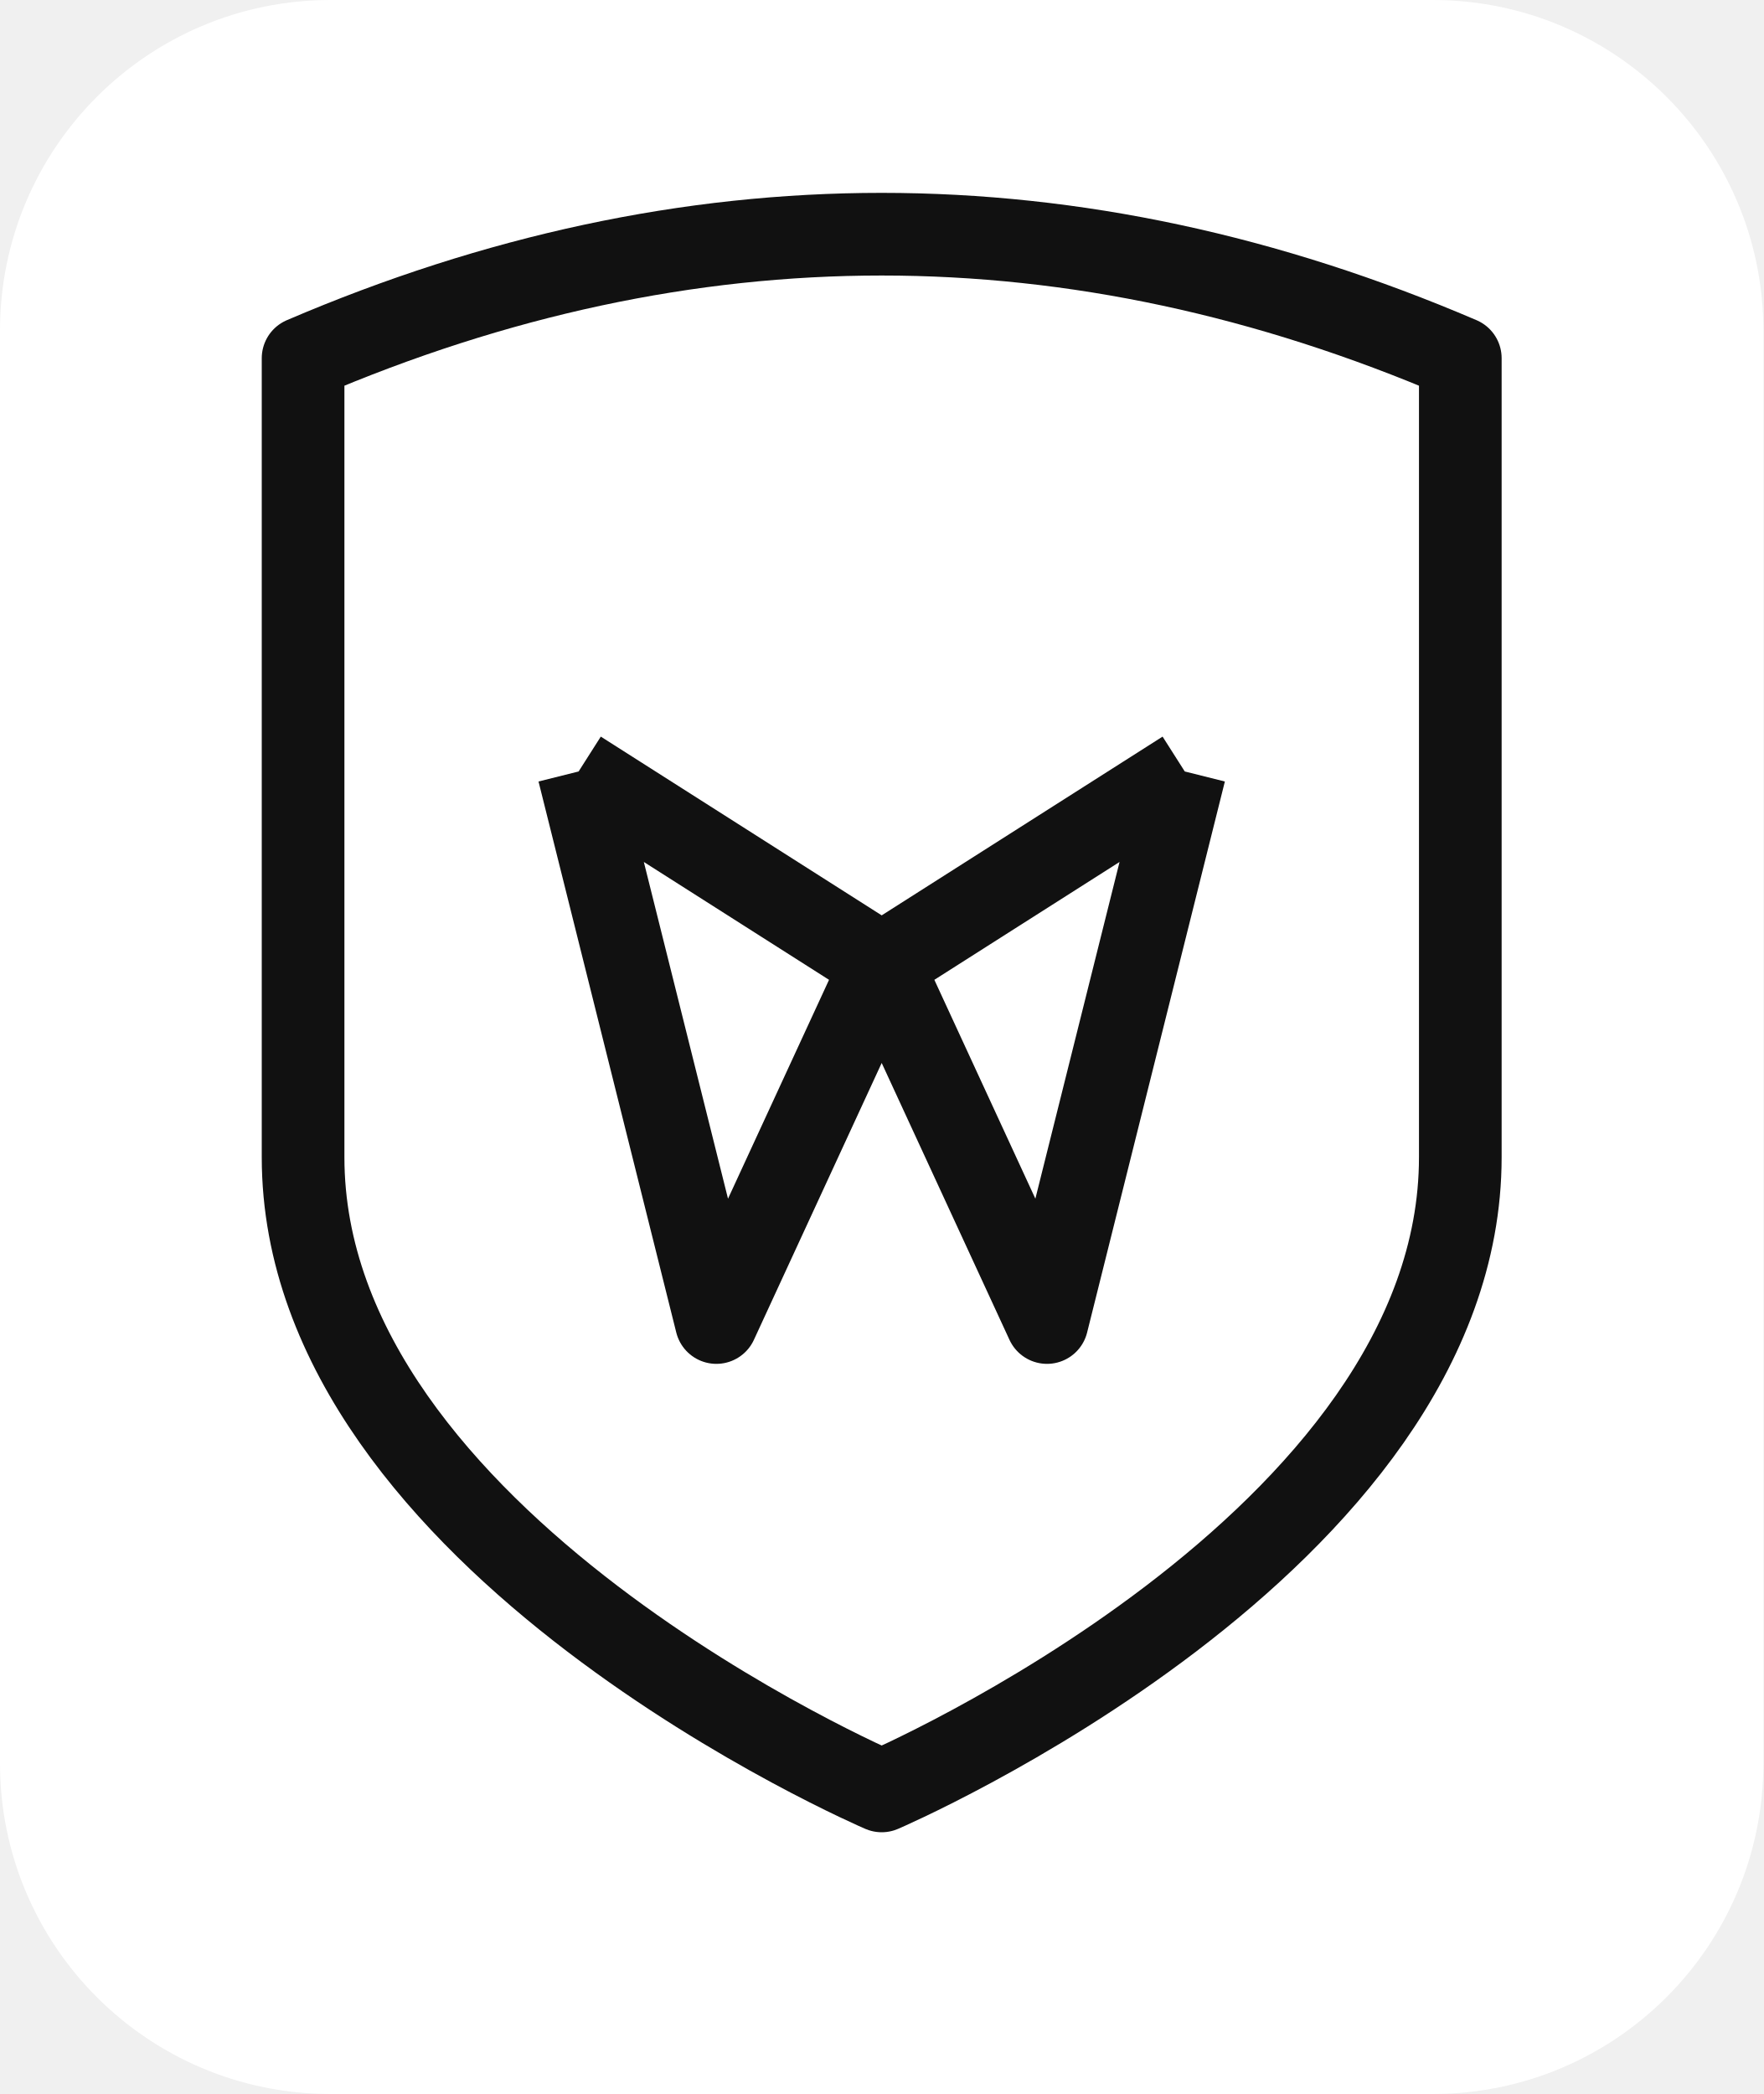
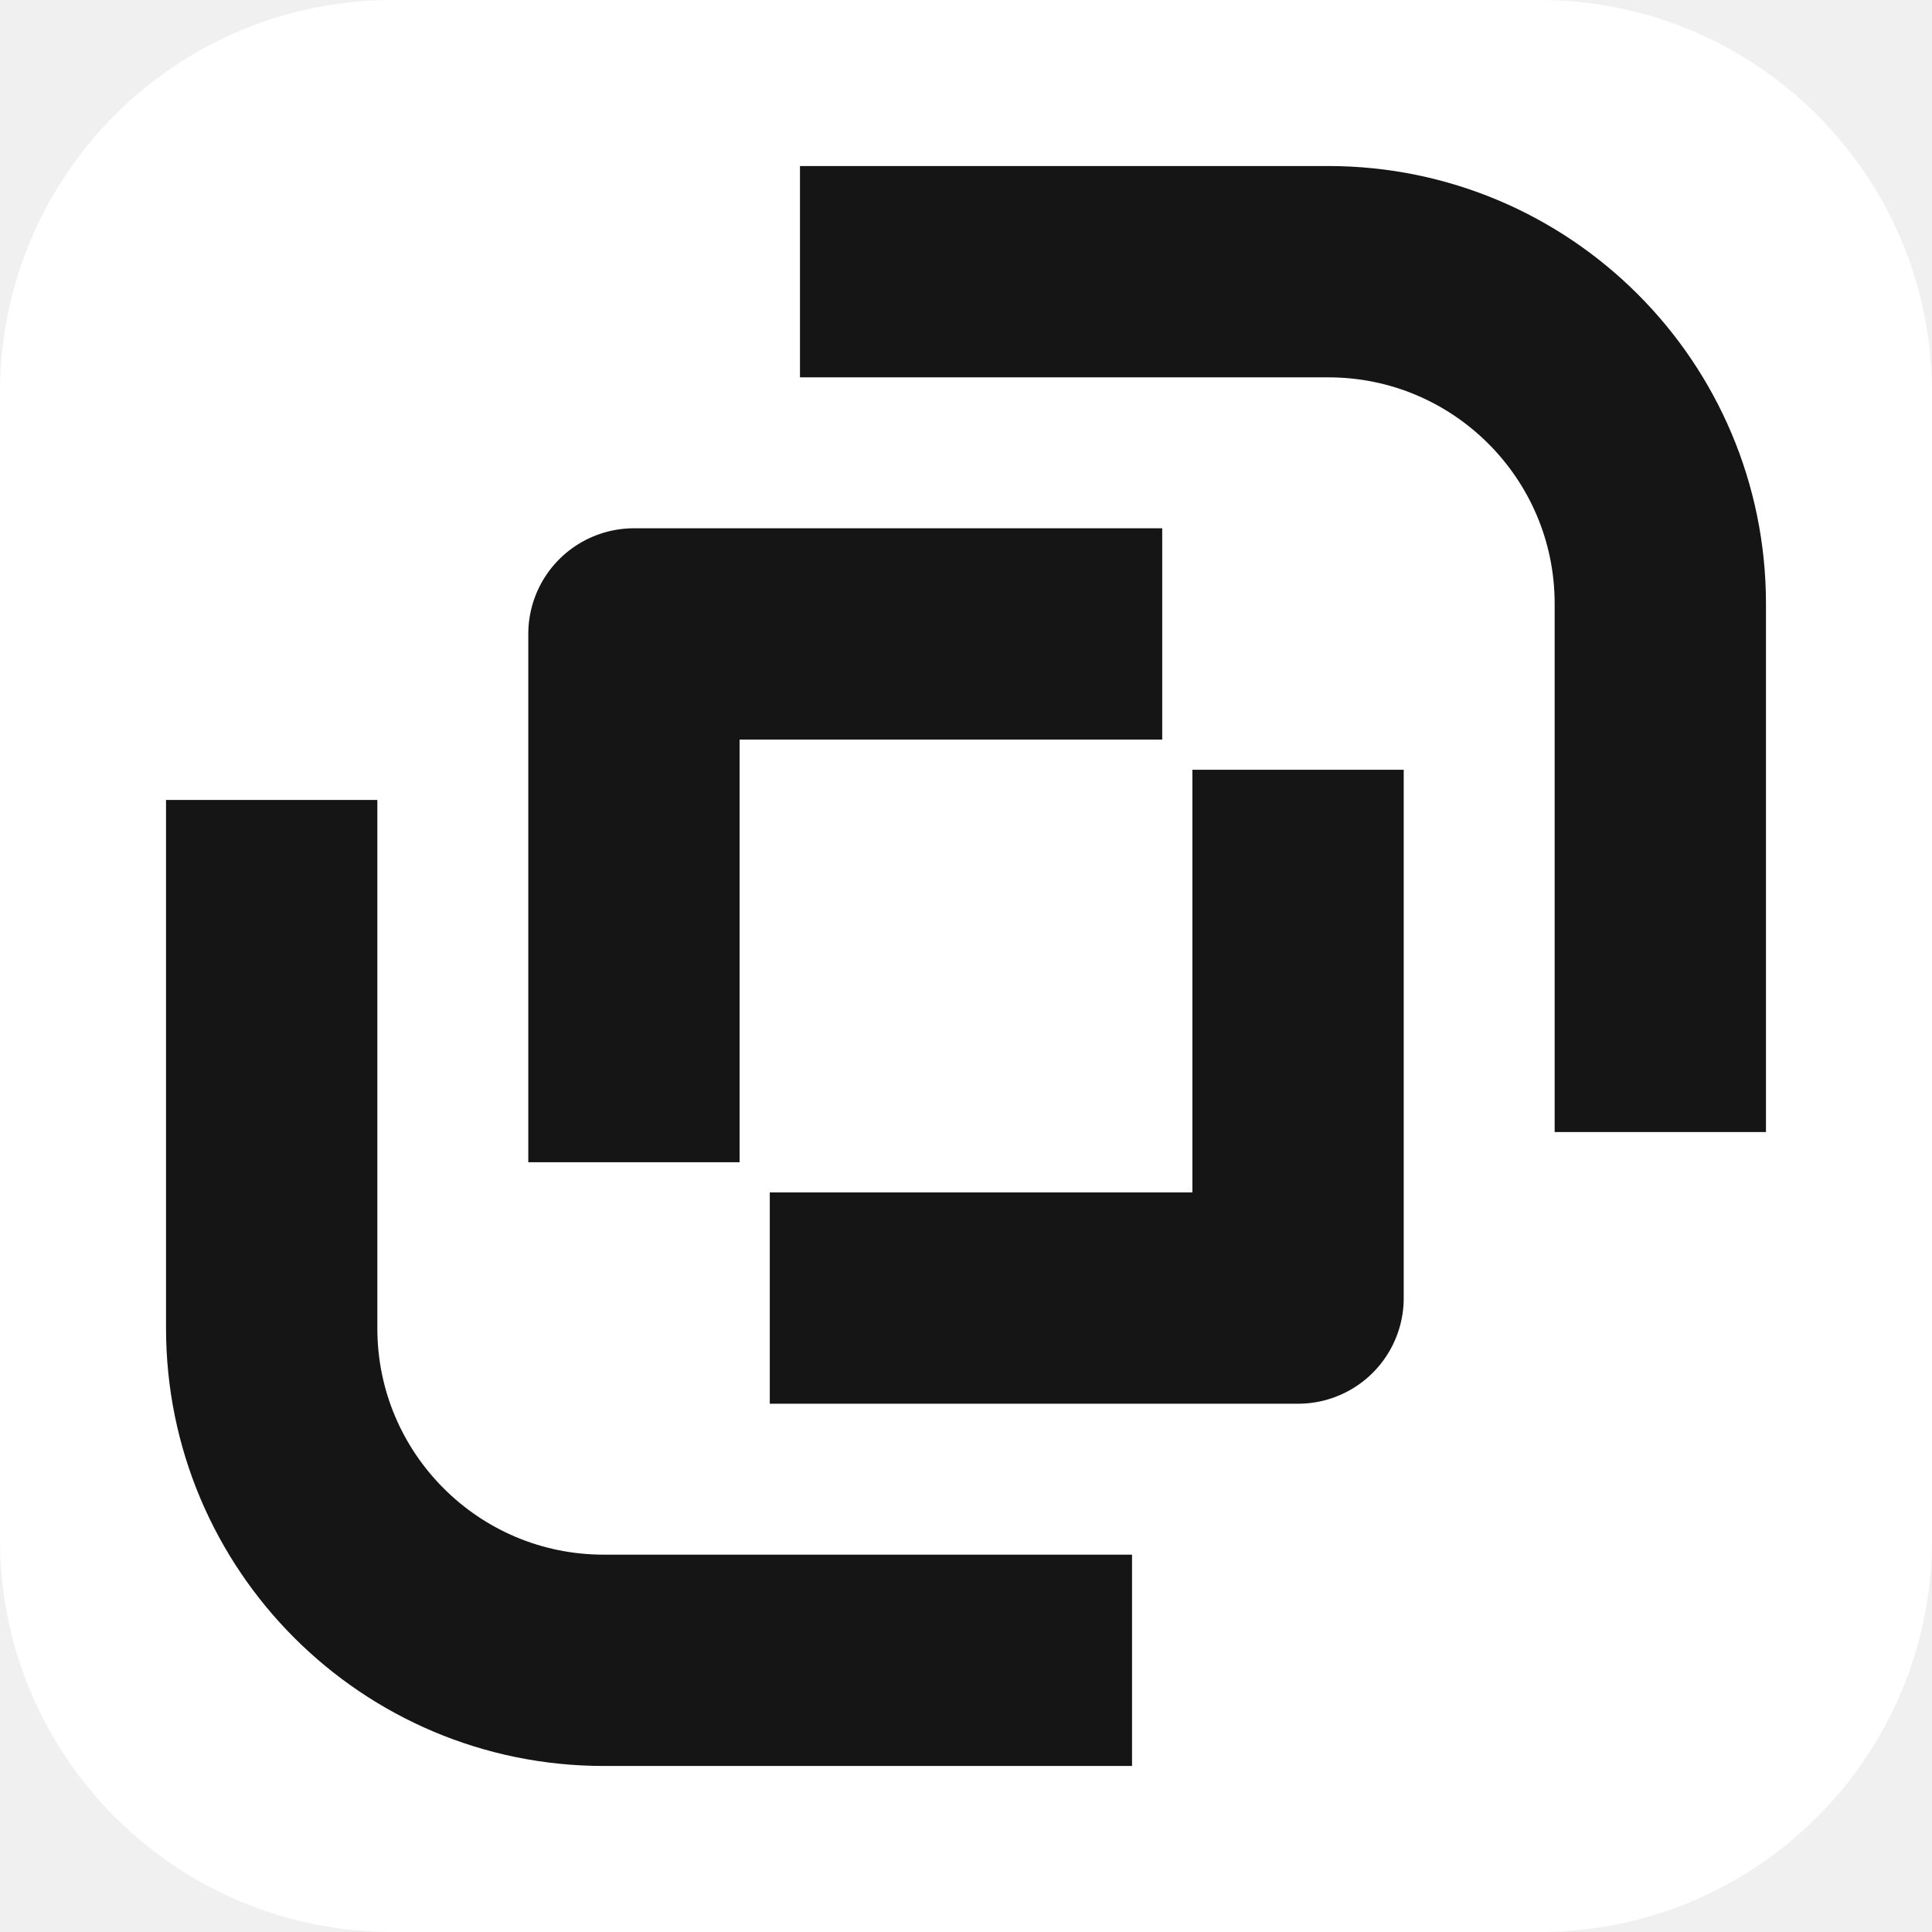
- <svg xmlns="http://www.w3.org/2000/svg" viewBox="0 0 64 76">
-   <rect width="64" height="76" rx="12" fill="white" />
-   <g fill="none" stroke="#111" stroke-width="3" stroke-linejoin="round">
-     <path d="M11 13Q32 4 53 13v29c0 14-21 23-21 23S11 56 11 42V13Z" />
-     <path d="m21 28 5 20 6-13 6 13 5-20M21 28l11 7 11-7" />
+ <svg xmlns="http://www.w3.org/2000/svg" viewBox="0 0 64 64" fill="none">
+   <style>.tile{fill:#fff}.mark{color:#151515}@media(prefers-color-scheme:dark){.tile{fill:#151515}.mark{color:#fff}}</style>
+   <rect class="tile" width="64" height="64" rx="13" />
+   <g class="mark">
+     <g stroke="currentColor" stroke-width="7" stroke-linecap="square" stroke-linejoin="round">
+       <path d="M30 9h14a11 11 0 0 1 11 11v14" />
+       <path d="M34 55H20A11 11 0 0 1 9 44V30" />
+       <path d="M21 35V21h14" />
+       <path d="M43 29v14H29" />
+     </g>
  </g>
</svg>
